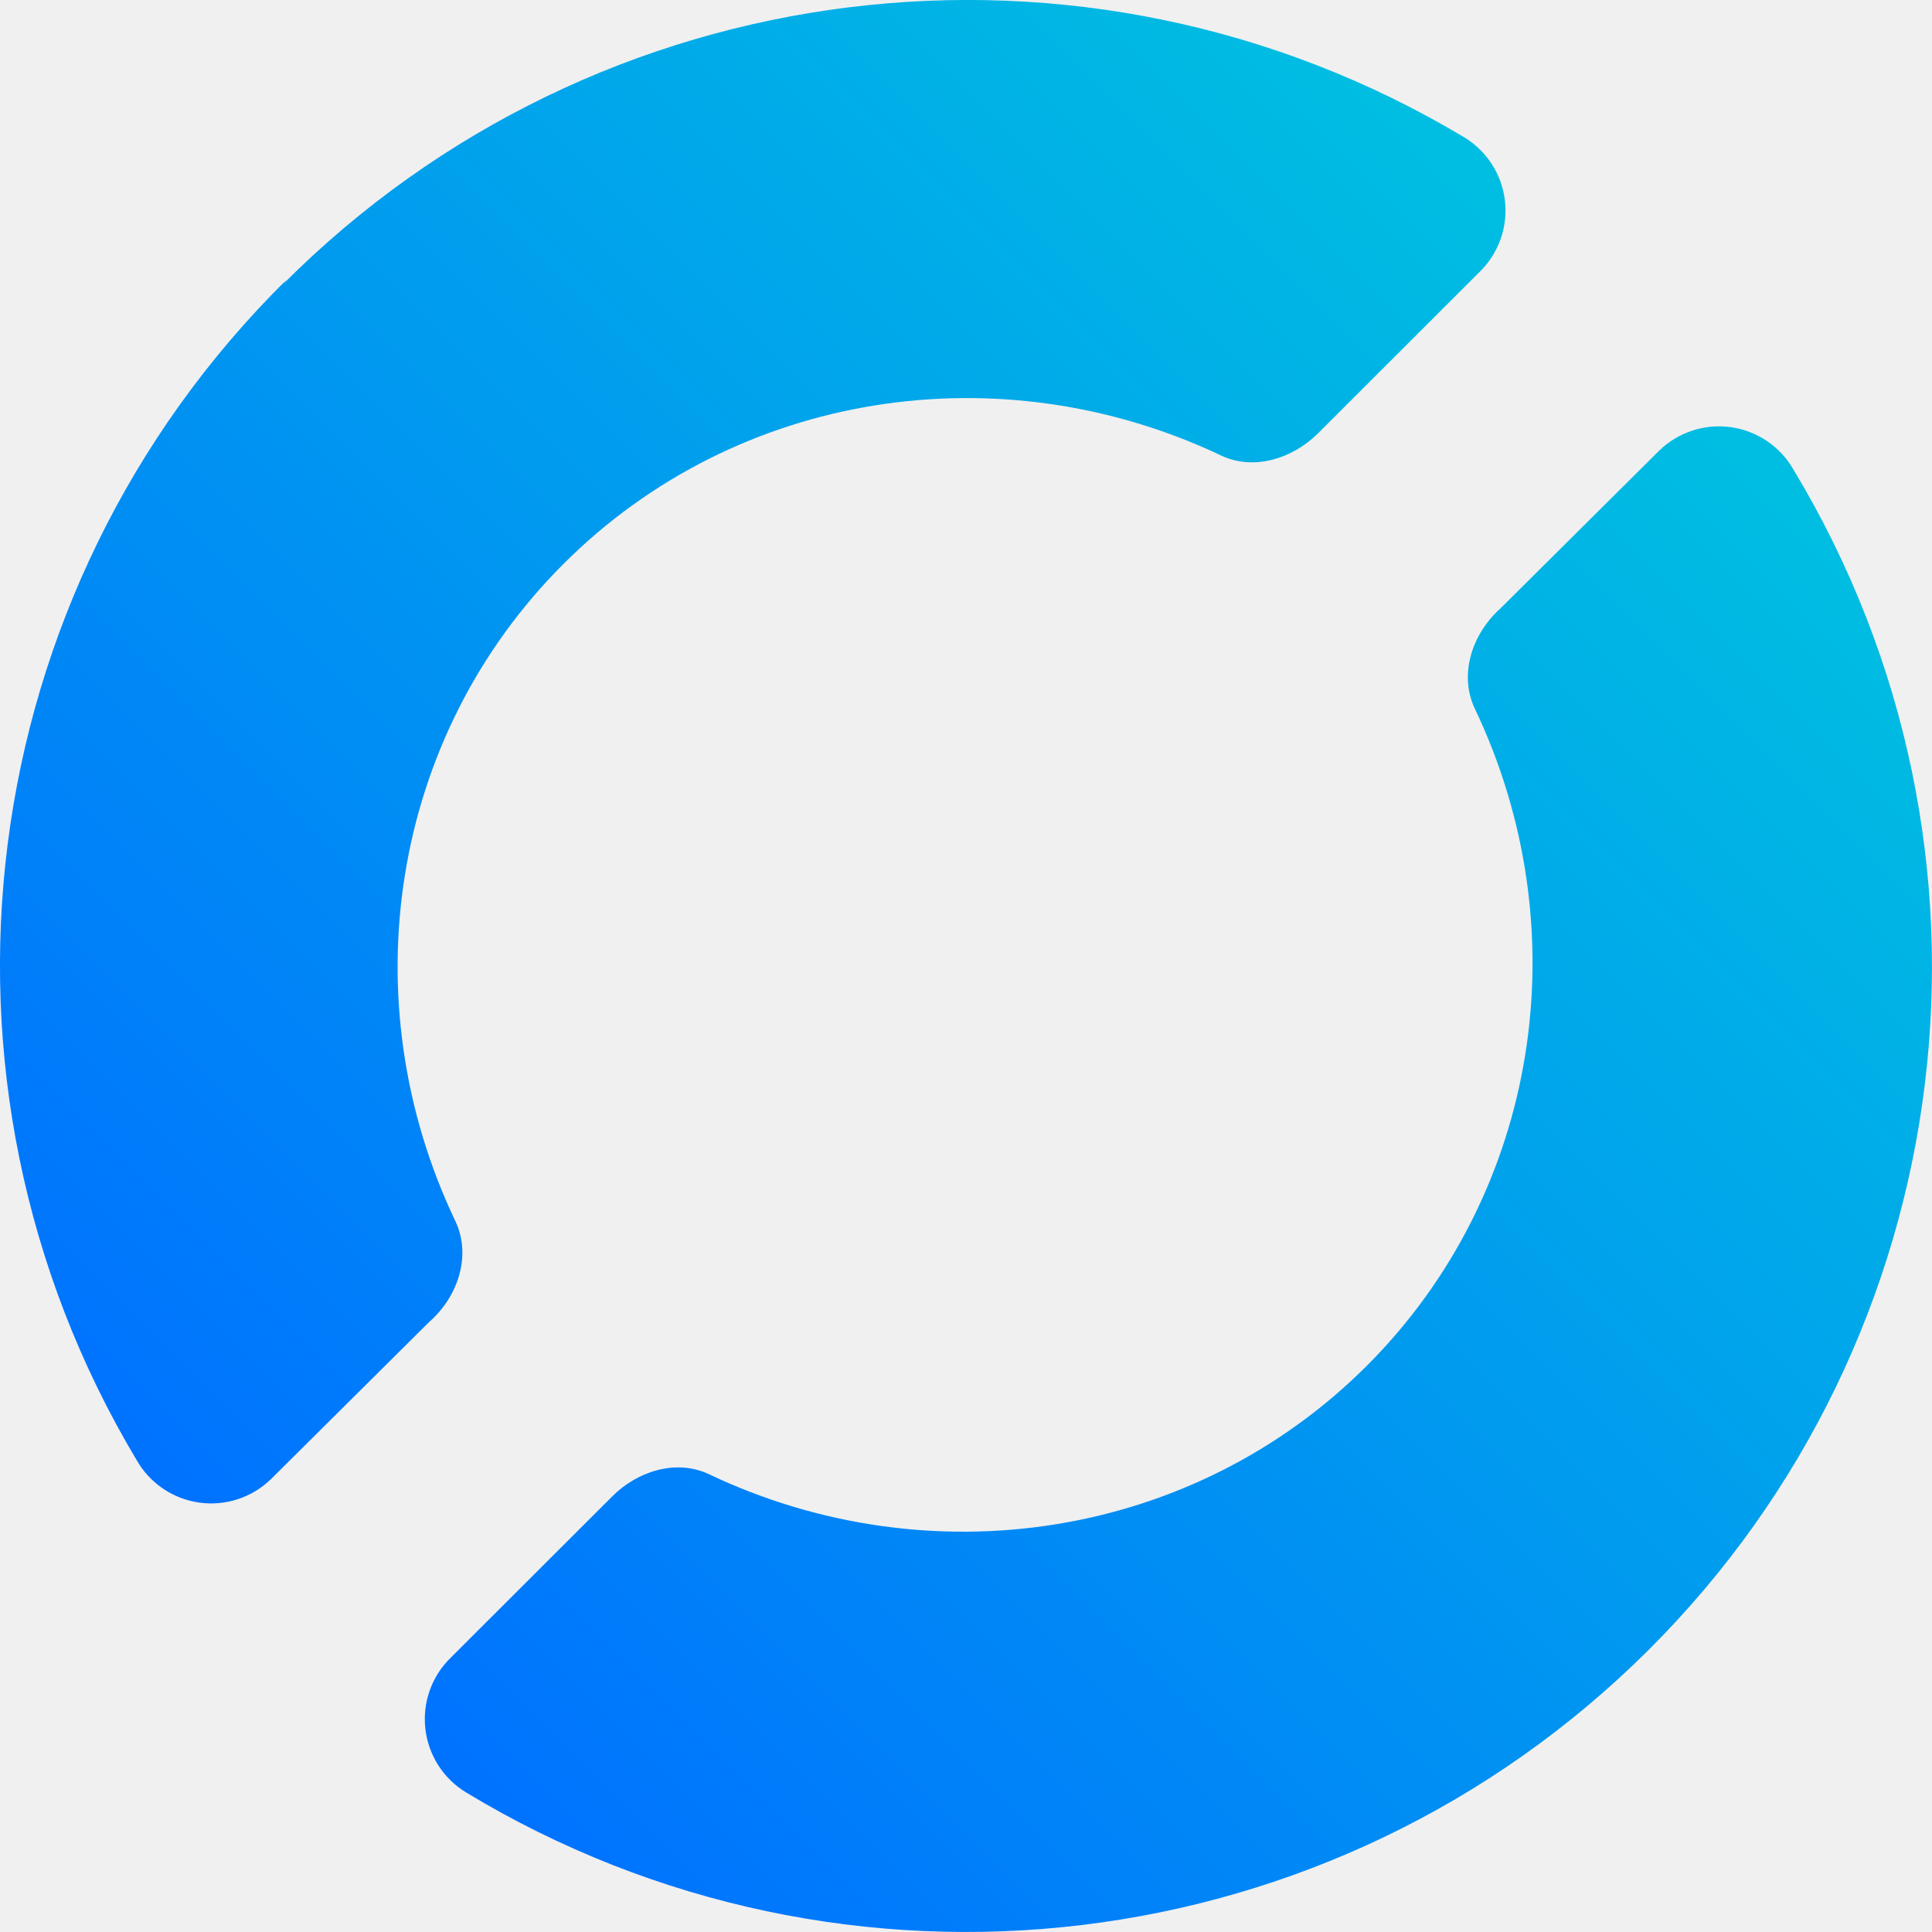
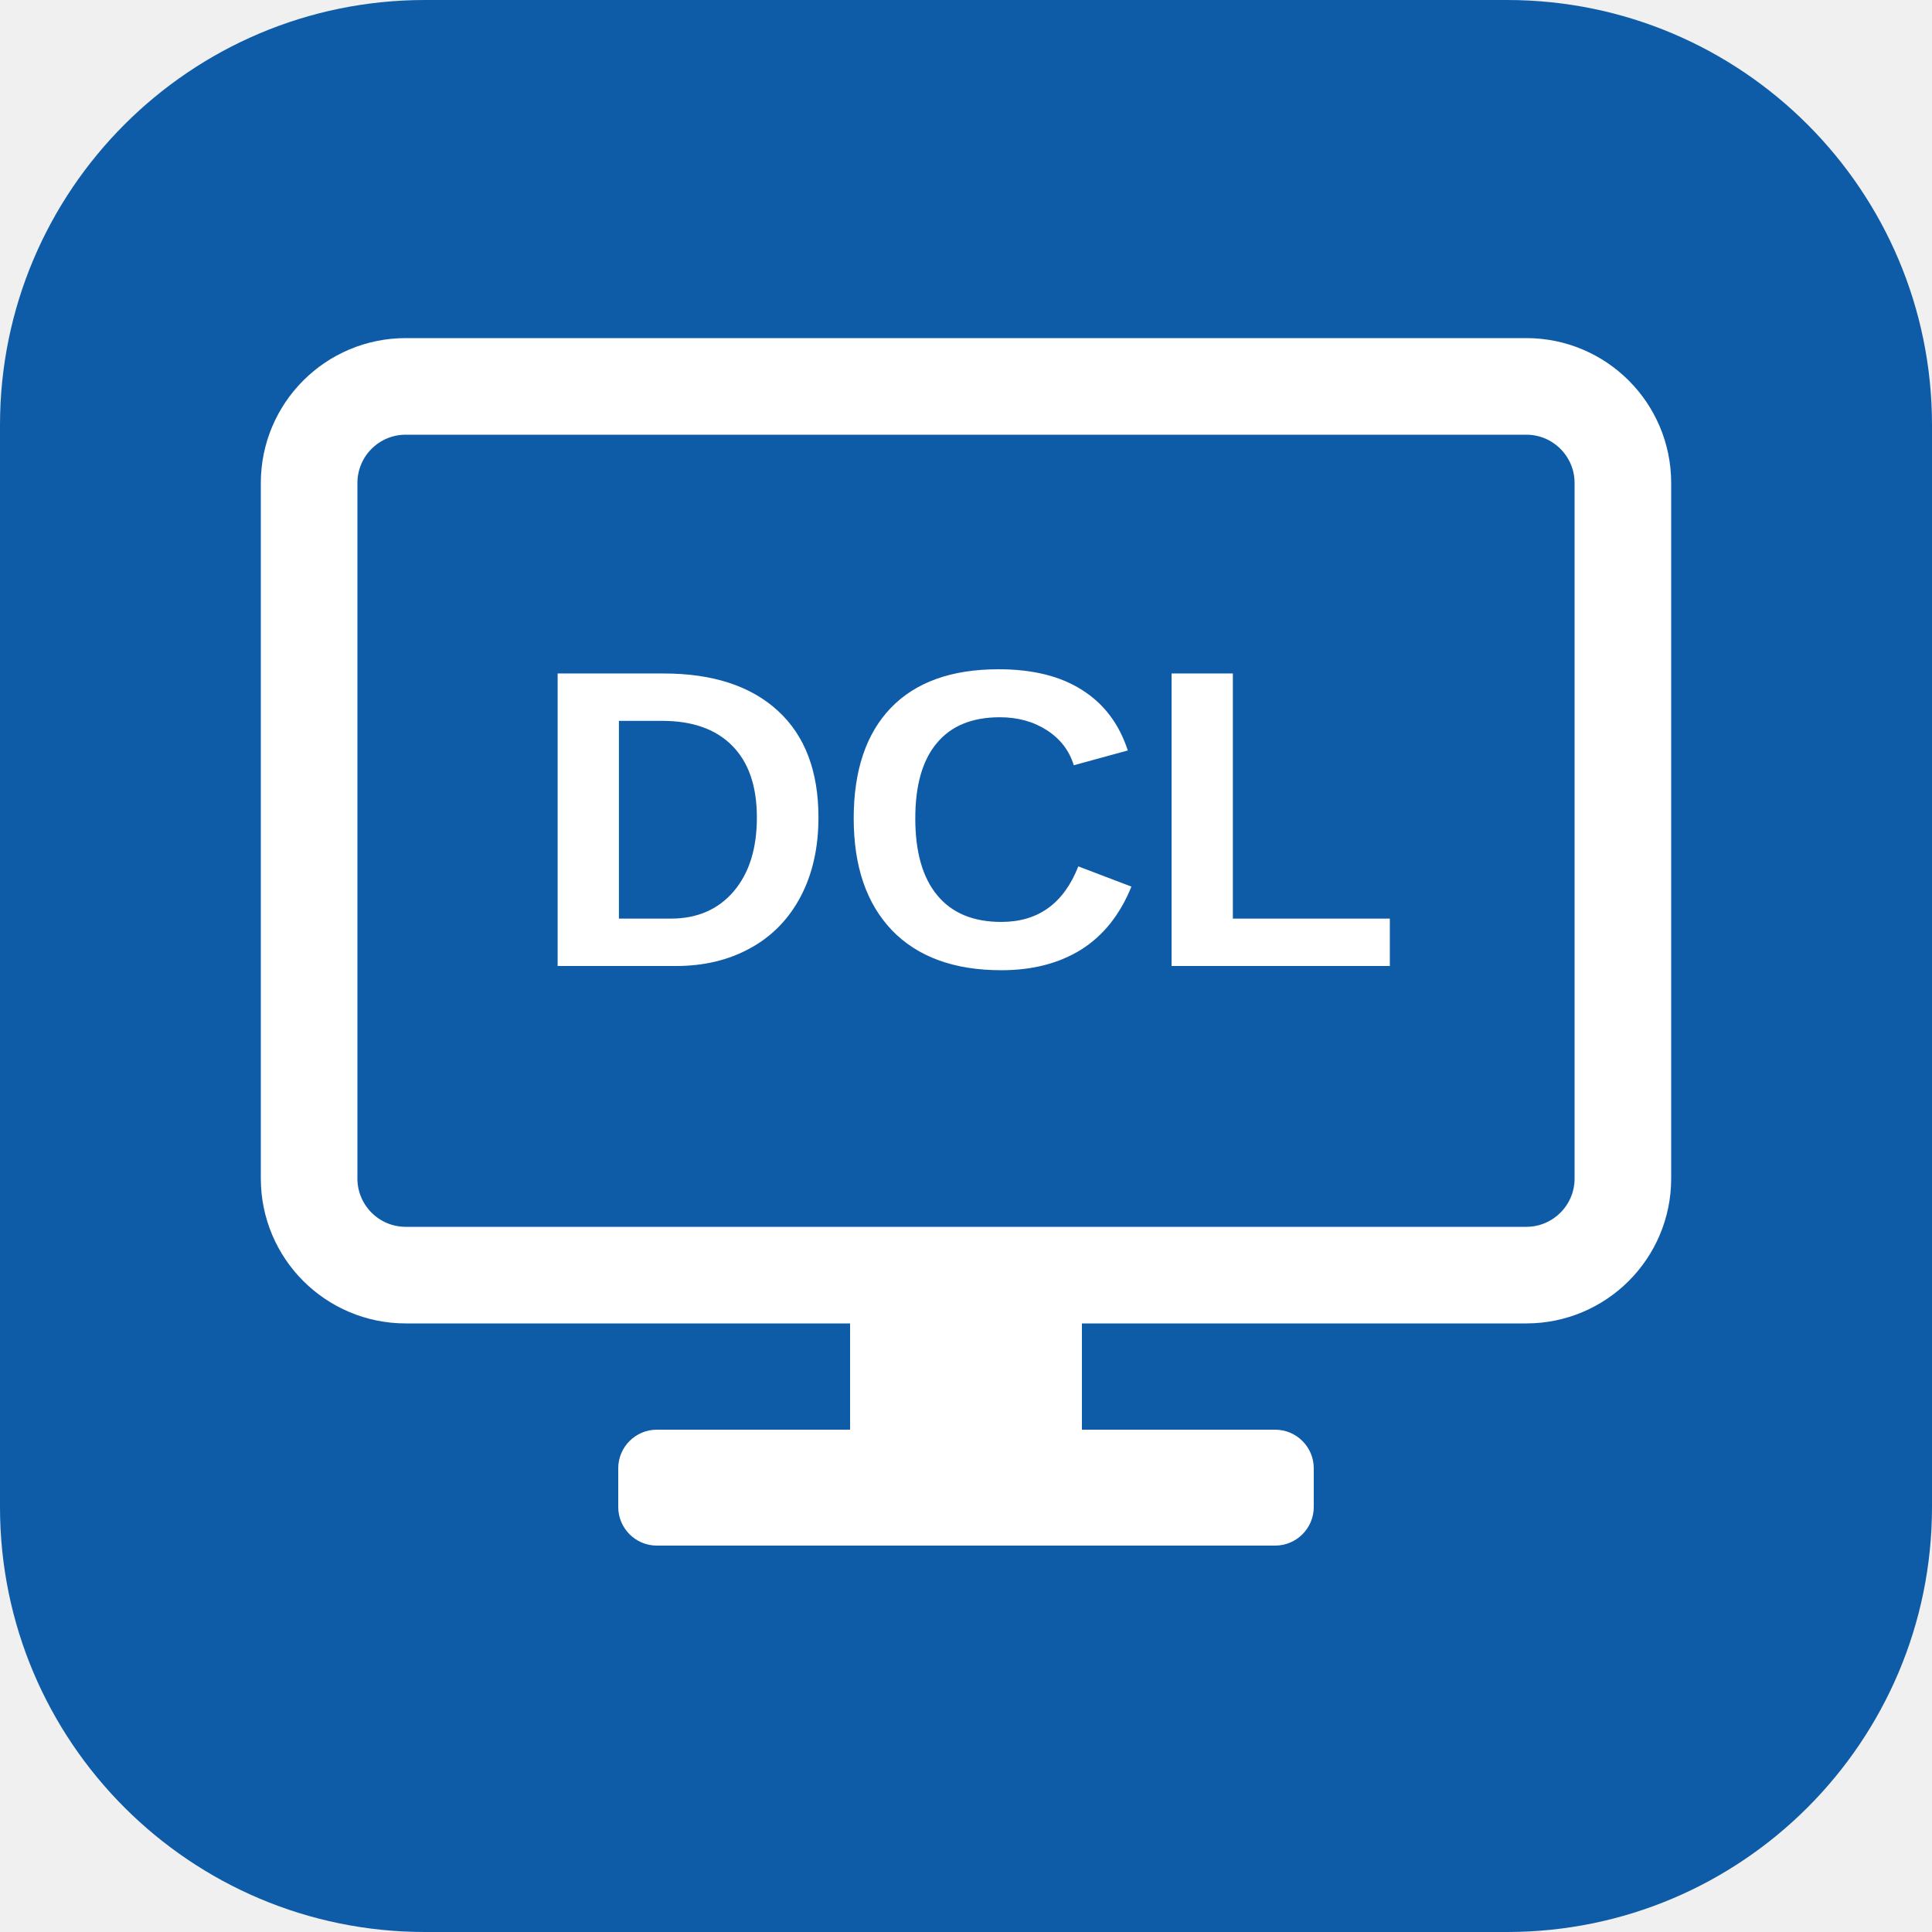
- <svg xmlns="http://www.w3.org/2000/svg" xmlns:xlink="http://www.w3.org/1999/xlink" xml:space="preserve" viewBox="66.993 897.484 26 26">
-   <linearGradient id="a" x1=".148" x2=".845" y1=".851" y2=".154" gradientTransform="matrix(26.301 0 0 26.331 90.674 911.757)" gradientUnits="userSpaceOnUse">
-     <stop offset="0" stop-color="#0071ff" />
-     <stop offset="1" stop-color="#00bfe1" />
-   </linearGradient>
-   <defs>
-     <linearGradient xlink:href="#a" id="b" x1=".148" x2=".845" y1=".851" y2=".154" gradientTransform="matrix(26.00048 0 0 25.99935 66.993 897.485)" gradientUnits="userSpaceOnUse" />
-   </defs>
-   <path fill="url(#b)" d="m89.318 903.552-2.135 2.122c-.376.337-.558.879-.347 1.337 1.422 2.976.882 6.524-1.452 8.856-2.335 2.331-5.887 2.87-8.866 1.449-.439-.197-.954-.03-1.292.312l-2.17 2.167a1.154 1.154 0 0 0 .208 1.81 13.005 13.005 0 0 0 15.91-1.912 12.97 12.97 0 0 0 1.956-15.887 1.154 1.154 0 0 0-1.812-.254zm-18.467-2.305a12.969 12.969 0 0 0-2.02 15.885 1.154 1.154 0 0 0 1.812.254l2.124-2.11c.385-.336.572-.884.359-1.348-1.423-2.976-.884-6.524 1.451-8.856 2.334-2.332 5.887-2.871 8.866-1.45.434.194.942.033 1.281-.3l2.182-2.18a1.152 1.152 0 0 0-.208-1.81 13.009 13.009 0 0 0-15.893 1.973z" />
+ <svg xmlns="http://www.w3.org/2000/svg" viewBox="0 0 100 100">
+   <rect width="100" height="100" rx="22" fill="#0E5CA8" />
+   <rect x="16" y="20" width="68" height="46" rx="5" fill="none" stroke="#fff" stroke-width="5" />
+   <rect x="44" y="66" width="12" height="9" fill="#fff" />
+   <rect x="32" y="74" width="36" height="6" rx="2" fill="#fff" />
+   <text x="50" y="50" font-family="Segoe UI,Arial" font-weight="700" font-size="22" fill="#fff" text-anchor="middle">DCL</text>
</svg>
